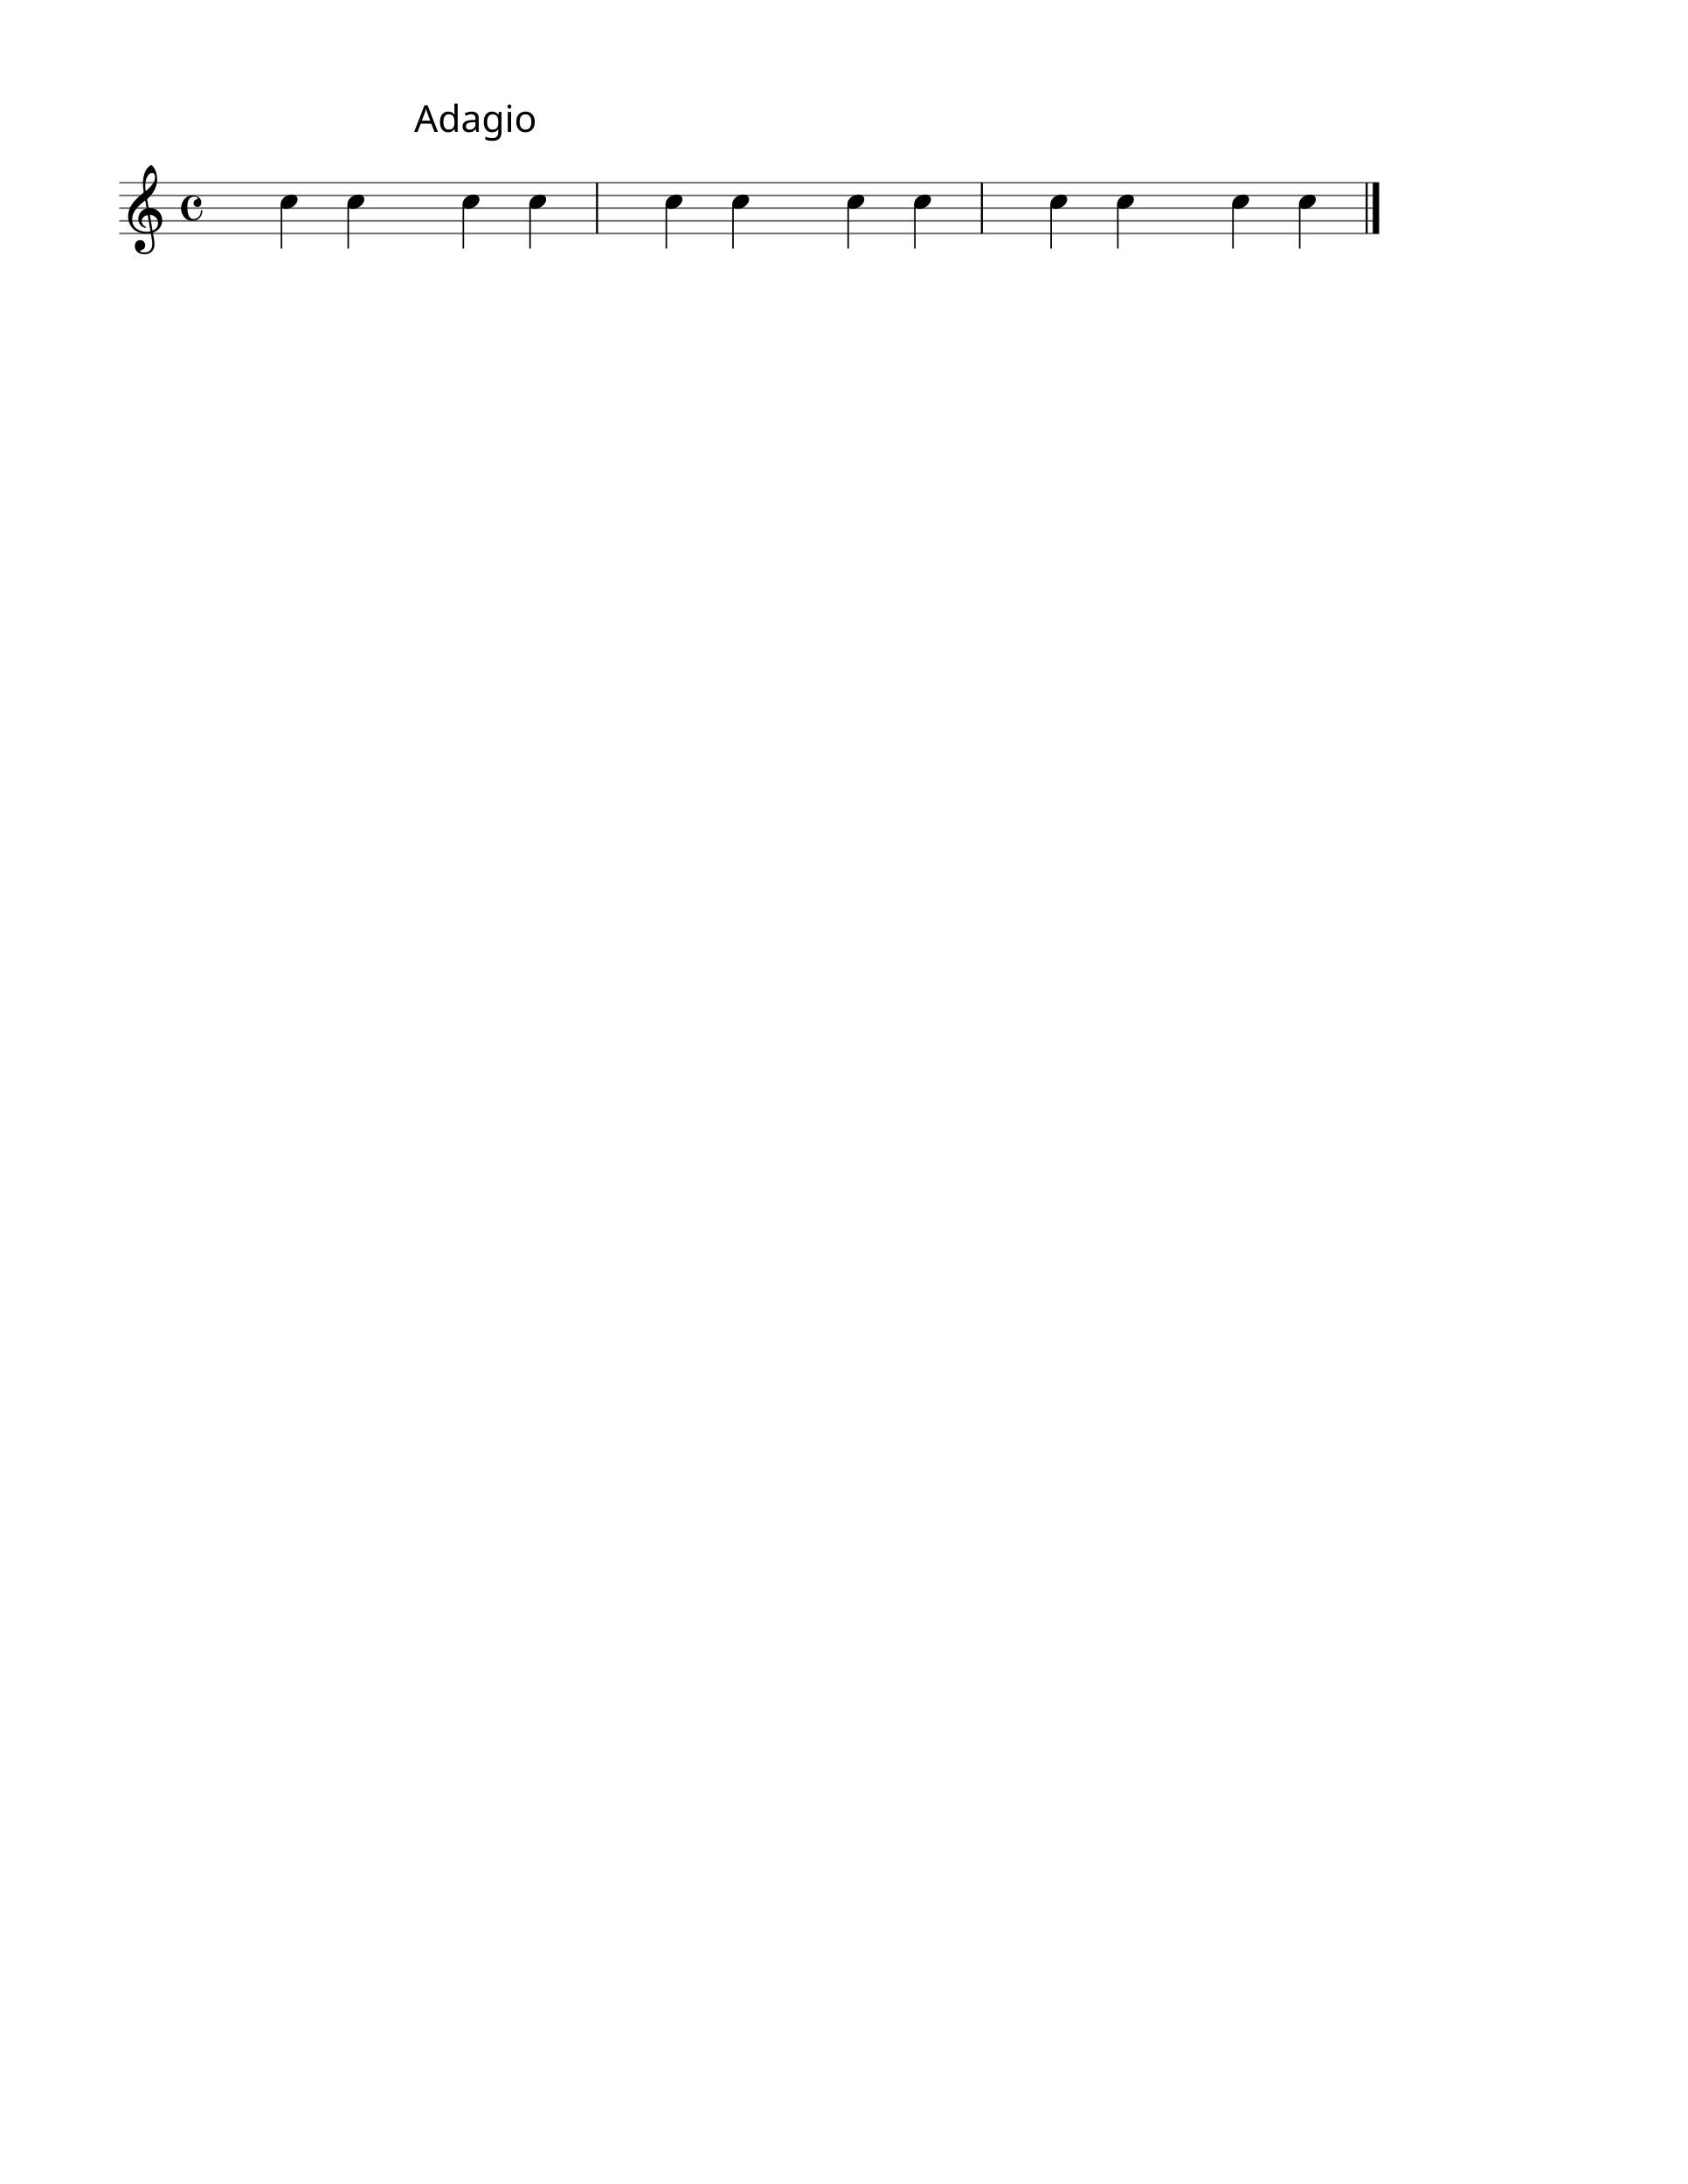
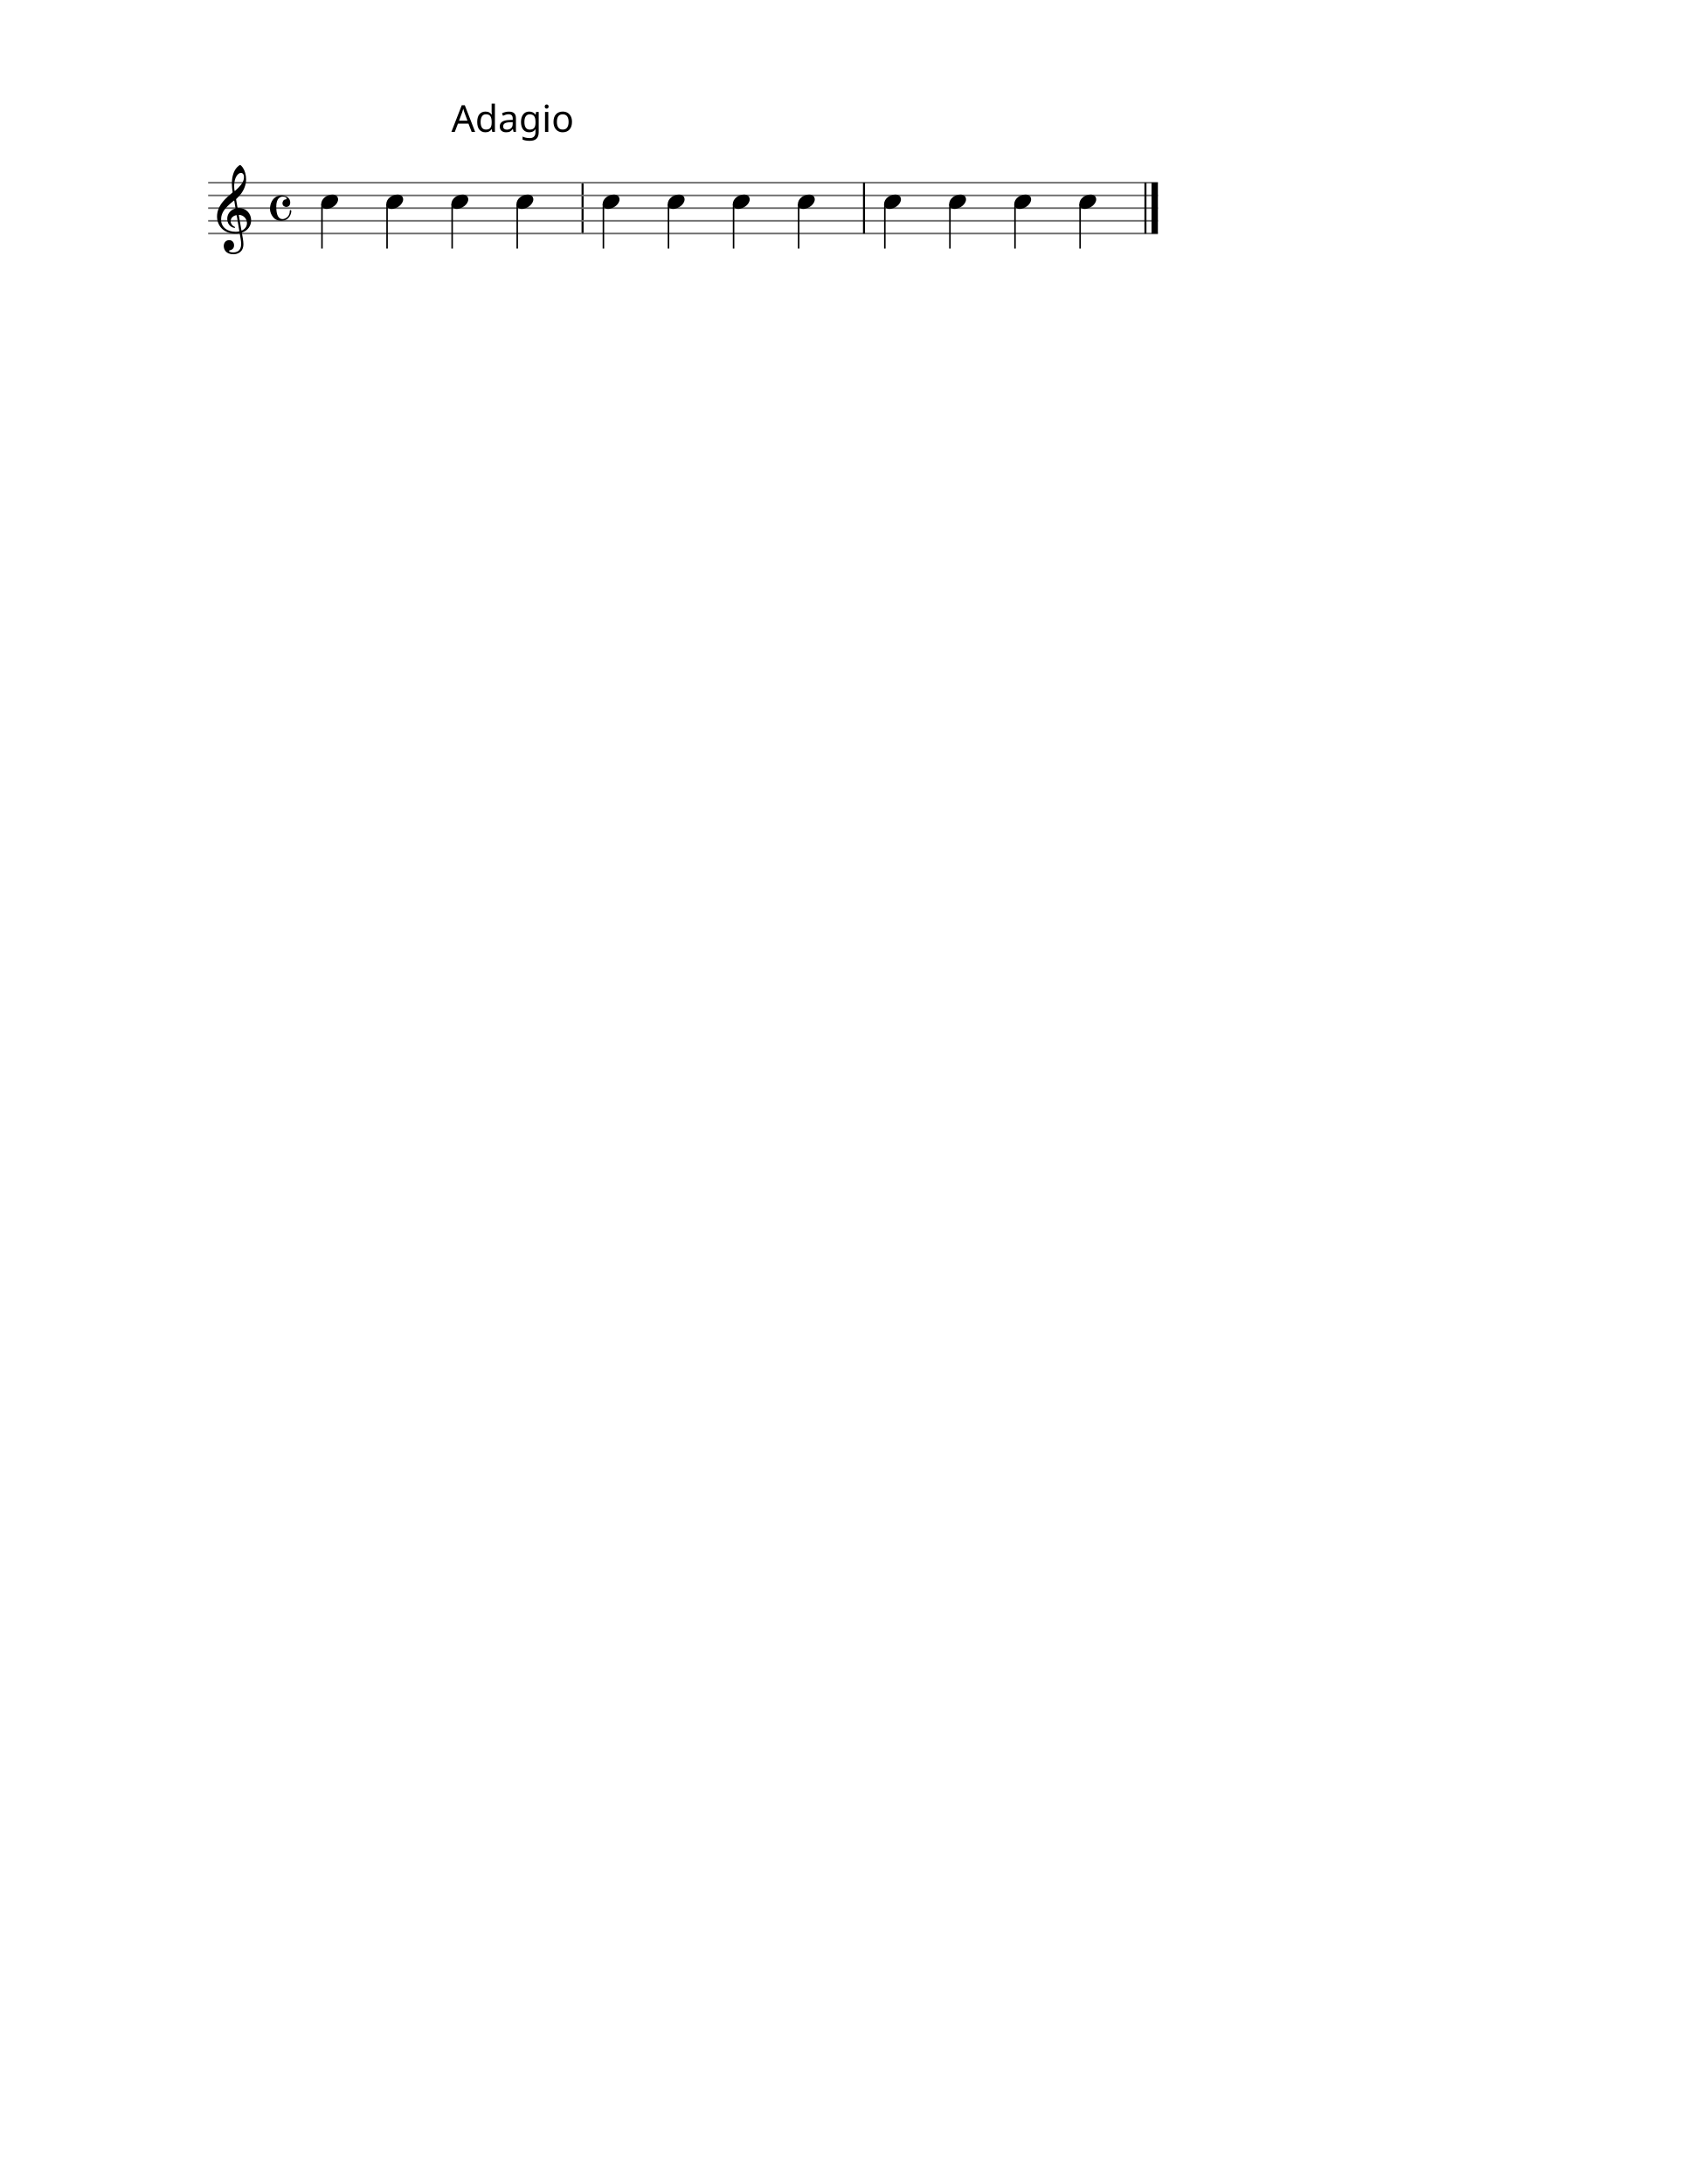
<svg xmlns="http://www.w3.org/2000/svg" height="279.4mm" viewBox="0 0 1328.615 1719.385" width="215.9mm">
-   <g transform="translate(93.84615)">
+   <g transform="translate(163.8462)">
    <g>
      <g>
-         <line stroke="#6A6A6A" stroke-width="1.3" x1="0" x2="991.764" y1="183.846" y2="183.846" />
-         <line stroke="#6A6A6A" stroke-width="1.3" x1="0" x2="991.764" y1="173.846" y2="173.846" />
-         <line stroke="#6A6A6A" stroke-width="1.3" x1="0" x2="991.764" y1="163.846" y2="163.846" />
-         <line stroke="#6A6A6A" stroke-width="1.3" x1="0" x2="991.764" y1="153.846" y2="153.846" />
-         <line stroke="#6A6A6A" stroke-width="1.3" x1="0" x2="991.764" y1="143.846" y2="143.846" />
+         <line stroke="#6A6A6A" stroke-width="1.3" x1="0" x2="293.935" y1="183.846" y2="183.846" />
+         <line stroke="#6A6A6A" stroke-width="1.3" x1="0" x2="293.935" y1="173.846" y2="173.846" />
+         <line stroke="#6A6A6A" stroke-width="1.3" x1="0" x2="293.935" y1="163.846" y2="163.846" />
+         <line stroke="#6A6A6A" stroke-width="1.3" x1="0" x2="293.935" y1="153.846" y2="153.846" />
+         <line stroke="#6A6A6A" stroke-width="1.3" x1="0" x2="293.935" y1="143.846" y2="143.846" />
      </g>
      <g>
        <path d="M25.200 129.926C24.640 129.926 23.400 130.966 22.600 131.846C19.640 135.126 18.680 140.126 18.680 144.286C18.680 146.606 18.960 149.206 19.240 150.846C19.320 151.326 19.360 151.406 18.880 151.806C16.320 153.926 13.560 156.366 11.480 158.926C8.720 162.366 7 166.086 7 170.366C7 177.326 11.760 183.926 21.560 183.926C22.480 183.926 23.520 183.846 24.320 183.686C24.760 183.606 24.840 183.566 24.920 184.046C25.400 186.726 26 190.206 26 192.086C26 198.006 22 198.726 19.640 198.726C17.480 198.726 16.440 198.086 16.440 197.566C16.440 197.126 16.800 197.166 17.720 196.886C18.960 196.526 20.400 195.446 20.400 193.126C20.400 190.926 19 189.046 16.560 189.046C13.880 189.046 12.280 191.166 12.280 193.646C12.280 196.246 13.840 200.166 19.880 200.166C22.560 200.166 27.760 198.966 27.760 192.166C27.760 189.886 27.040 186.086 26.600 183.606C26.520 183.126 26.560 183.166 27.120 182.926C31.160 181.326 33.840 177.926 33.840 173.406C33.840 168.286 30.080 163.766 24.200 163.766C23.080 163.766 23.200 163.966 23.040 163.046L22.040 157.246C21.960 156.766 22.040 156.726 22.280 156.486C22.920 155.886 23.760 155.046 24.520 154.206C27.880 150.526 29.880 145.766 29.880 141.246C29.880 137.766 28.920 134.326 27.280 131.926C26.680 131.046 25.640 129.926 25.200 129.926ZM20.040 158.086C20.440 157.766 20.520 157.806 20.600 158.246L21.440 163.366C21.560 164.126 21.560 164.086 20.840 164.326C17.320 165.526 15.040 168.686 15.040 172.086C15.040 175.686 16.920 178.246 19.640 179.166C19.960 179.286 20.440 179.406 20.720 179.406C21.040 179.406 21.200 179.206 21.200 178.966C21.200 178.686 20.880 178.566 20.600 178.446C18.920 177.726 17.720 176.006 17.720 174.166C17.720 171.886 19.280 170.166 21.720 169.486C22.360 169.326 22.440 169.366 22.520 169.806L24.520 181.726C24.600 182.166 24.560 182.166 23.960 182.286C23.320 182.406 22.520 182.486 21.720 182.486C14.720 182.486 10.200 178.606 10.200 173.046C10.200 170.686 10.600 167.526 13.920 163.766C16.320 161.086 18.160 159.606 20.040 158.086ZM24.640 169.166C27.880 169.446 30.560 172.166 30.560 175.686C30.560 178.206 29.040 180.246 26.800 181.366C26.320 181.606 26.240 181.606 26.160 181.126L24.200 169.726C24.120 169.246 24.160 169.126 24.640 169.166ZM25.800 136.126C27.120 136.126 28.200 137.206 28.200 139.406C28.200 142.166 26.880 144.726 23.760 147.846C23.120 148.486 22.160 149.406 21.240 150.206C20.960 150.446 20.800 150.406 20.720 149.886C20.560 148.846 20.480 147.486 20.480 146.206C20.480 139.966 23.360 136.126 25.800 136.126Z" />
      </g>
      <g />
      <path d="M57.820 153.806C56.620 153.806 55.220 154.126 54.140 154.606C50.580 156.166 48.700 160.446 48.700 164.246C48.700 164.606 48.700 164.966 48.740 165.326C48.940 167.486 49.980 169.526 51.300 171.126C52.820 172.966 55.020 173.806 57.420 173.806C64.420 173.806 65.460 167.446 65.460 166.286C65.460 165.406 65.020 165.406 64.860 165.406C64.540 165.406 64.260 165.446 64.260 166.126C64.260 171.286 59.860 172.486 58.580 172.486C55.340 172.486 53.620 169.326 53.620 162.726C53.620 156.126 56.660 154.766 58.820 154.766C60.900 154.766 61.740 155.726 61.740 156.126C61.740 156.486 61.620 157.006 61.020 157.006C59.420 157.006 58.500 158.726 58.500 159.966C58.500 162.246 60.460 162.966 61.580 162.966C61.580 162.966 64.620 162.846 64.620 159.526C64.620 154.286 58.580 153.806 57.820 153.806Z" />
    </g>
-     <text x="232.161" y="103.846">
+     <text x="191.468" y="103.846">
      <tspan alignment-baseline="hanging" fill="#000000" direction="ltr" dx="0" dy="0" font-style="normal" font-weight="normal" font-family="Alegreya" font-size="29.308" letter-spacing="normal" text-decoration="none" text-anchor="start">Adagio</tspan>
    </text>
    <g>
-       <line stroke="black" stroke-width="1.6" x1="376.121" x2="376.121" y1="143.846" y2="183.846" />
+       <line stroke="black" stroke-width="1.6" x1="294.735" x2="294.735" y1="143.846" y2="183.846" />
    </g>
    <g>
      <g>
-         <path d="M131.486 164.486C135.486 164.486 140.406 160.766 140.406 156.966C140.406 154.686 138.606 153.206 136.006 153.206C131.086 153.206 127.126 156.846 127.126 160.726C127.126 163.086 129.046 164.486 131.486 164.486Z" />
+         <path d="M93.360 164.486C97.360 164.486 102.280 160.766 102.280 156.966C102.280 154.686 100.480 153.206 97.880 153.206C92.960 153.206 89 156.846 89 160.726C89 163.086 90.920 164.486 93.360 164.486Z" />
      </g>
-       <line stroke="#000000" stroke-width="1.2" x1="127.726" x2="127.726" y1="160.686" y2="195.686" />
+       <line stroke="#000000" stroke-width="1.2" x1="89.6" x2="89.6" y1="160.686" y2="195.686" />
    </g>
    <g>
      <g>
-         <path d="M184.003 164.486C188.003 164.486 192.923 160.766 192.923 156.966C192.923 154.686 191.123 153.206 188.523 153.206C183.603 153.206 179.643 156.846 179.643 160.726C179.643 163.086 181.563 164.486 184.003 164.486Z" />
+         <path d="M144.594 164.486C148.594 164.486 153.514 160.766 153.514 156.966C153.514 154.686 151.714 153.206 149.114 153.206C144.194 153.206 140.234 156.846 140.234 160.726C140.234 163.086 142.154 164.486 144.594 164.486Z" />
      </g>
-       <line stroke="#000000" stroke-width="1.2" x1="180.243" x2="180.243" y1="160.686" y2="195.686" />
+       <line stroke="#000000" stroke-width="1.2" x1="140.834" x2="140.834" y1="160.686" y2="195.686" />
    </g>
    <g>
      <g>
-         <path d="M274.646 164.486C278.646 164.486 283.566 160.766 283.566 156.966C283.566 154.686 281.766 153.206 279.166 153.206C274.246 153.206 270.286 156.846 270.286 160.726C270.286 163.086 272.206 164.486 274.646 164.486Z" />
+         <path d="M195.828 164.486C199.828 164.486 204.748 160.766 204.748 156.966C204.748 154.686 202.948 153.206 200.348 153.206C195.428 153.206 191.468 156.846 191.468 160.726C191.468 163.086 193.388 164.486 195.828 164.486Z" />
      </g>
-       <line stroke="#000000" stroke-width="1.2" x1="270.886" x2="270.886" y1="160.686" y2="195.686" />
+       <line stroke="#000000" stroke-width="1.2" x1="192.068" x2="192.068" y1="160.686" y2="195.686" />
    </g>
    <g>
      <g>
-         <path d="M327.164 164.486C331.164 164.486 336.084 160.766 336.084 156.966C336.084 154.686 334.284 153.206 331.684 153.206C326.764 153.206 322.804 156.846 322.804 160.726C322.804 163.086 324.724 164.486 327.164 164.486Z" />
+         <path d="M247.062 164.486C251.062 164.486 255.982 160.766 255.982 156.966C255.982 154.686 254.182 153.206 251.582 153.206C246.662 153.206 242.702 156.846 242.702 160.726C242.702 163.086 244.622 164.486 247.062 164.486Z" />
      </g>
-       <line stroke="#000000" stroke-width="1.2" x1="323.404" x2="323.404" y1="160.686" y2="195.686" />
+       <line stroke="#000000" stroke-width="1.2" x1="243.302" x2="243.302" y1="160.686" y2="195.686" />
    </g>
  </g>
-   <g transform="translate(485.7674)">
-     <g />
+   <g transform="translate(474.3815)">
    <g>
-       <line stroke="black" stroke-width="1.6" x1="287.121" x2="287.121" y1="143.846" y2="183.846" />
+       <g>
+         <line stroke="#6A6A6A" stroke-width="1.3" x1="-16.6" x2="437.071" y1="183.846" y2="183.846" />
+         <line stroke="#6A6A6A" stroke-width="1.3" x1="-16.6" x2="437.071" y1="173.846" y2="173.846" />
+         <line stroke="#6A6A6A" stroke-width="1.3" x1="-16.6" x2="437.071" y1="163.846" y2="163.846" />
+         <line stroke="#6A6A6A" stroke-width="1.3" x1="-16.6" x2="437.071" y1="153.846" y2="153.846" />
+         <line stroke="#6A6A6A" stroke-width="1.3" x1="-16.6" x2="437.071" y1="143.846" y2="143.846" />
+       </g>
+     </g>
+     <g>
+       <line stroke="black" stroke-width="1.6" x1="205.735" x2="205.735" y1="143.846" y2="183.846" />
    </g>
    <g>
      <g>
-         <path d="M42.486 164.486C46.486 164.486 51.406 160.766 51.406 156.966C51.406 154.686 49.606 153.206 47.006 153.206C42.086 153.206 38.126 156.846 38.126 160.726C38.126 163.086 40.046 164.486 42.486 164.486Z" />
+         <path d="M4.360 164.486C8.360 164.486 13.280 160.766 13.280 156.966C13.280 154.686 11.480 153.206 8.880 153.206C3.960 153.206 0 156.846 0 160.726C0 163.086 1.920 164.486 4.360 164.486Z" />
      </g>
-       <line stroke="#000000" stroke-width="1.2" x1="38.726" x2="38.726" y1="160.686" y2="195.686" />
+       <line stroke="#000000" stroke-width="1.2" x1="0.6" x2="0.6" y1="160.686" y2="195.686" />
    </g>
    <g>
      <g>
-         <path d="M95.003 164.486C99.003 164.486 103.923 160.766 103.923 156.966C103.923 154.686 102.123 153.206 99.523 153.206C94.603 153.206 90.643 156.846 90.643 160.726C90.643 163.086 92.563 164.486 95.003 164.486Z" />
+         <path d="M55.594 164.486C59.594 164.486 64.514 160.766 64.514 156.966C64.514 154.686 62.714 153.206 60.114 153.206C55.194 153.206 51.234 156.846 51.234 160.726C51.234 163.086 53.154 164.486 55.594 164.486Z" />
      </g>
-       <line stroke="#000000" stroke-width="1.2" x1="91.243" x2="91.243" y1="160.686" y2="195.686" />
+       <line stroke="#000000" stroke-width="1.2" x1="51.834" x2="51.834" y1="160.686" y2="195.686" />
    </g>
    <g>
      <g>
-         <path d="M185.646 164.486C189.646 164.486 194.566 160.766 194.566 156.966C194.566 154.686 192.766 153.206 190.166 153.206C185.246 153.206 181.286 156.846 181.286 160.726C181.286 163.086 183.206 164.486 185.646 164.486Z" />
+         <path d="M106.828 164.486C110.828 164.486 115.748 160.766 115.748 156.966C115.748 154.686 113.948 153.206 111.348 153.206C106.428 153.206 102.468 156.846 102.468 160.726C102.468 163.086 104.388 164.486 106.828 164.486Z" />
      </g>
-       <line stroke="#000000" stroke-width="1.2" x1="181.886" x2="181.886" y1="160.686" y2="195.686" />
+       <line stroke="#000000" stroke-width="1.2" x1="103.068" x2="103.068" y1="160.686" y2="195.686" />
    </g>
    <g>
      <g>
-         <path d="M238.164 164.486C242.164 164.486 247.084 160.766 247.084 156.966C247.084 154.686 245.284 153.206 242.684 153.206C237.764 153.206 233.804 156.846 233.804 160.726C233.804 163.086 235.724 164.486 238.164 164.486Z" />
+         <path d="M158.062 164.486C162.062 164.486 166.982 160.766 166.982 156.966C166.982 154.686 165.182 153.206 162.582 153.206C157.662 153.206 153.702 156.846 153.702 160.726C153.702 163.086 155.622 164.486 158.062 164.486Z" />
      </g>
-       <line stroke="#000000" stroke-width="1.2" x1="234.404" x2="234.404" y1="160.686" y2="195.686" />
+       <line stroke="#000000" stroke-width="1.2" x1="154.302" x2="154.302" y1="160.686" y2="195.686" />
    </g>
  </g>
-   <g transform="translate(788.6886)">
+   <g transform="translate(695.9169)">
    <g />
    <g>
-       <line stroke="#000000" stroke-width="1.6" x1="287.121" x2="287.121" y1="143.846" y2="183.846" />
-       <line stroke="#000000" stroke-width="5" x1="294.421" x2="294.421" y1="143.846" y2="183.846" />
+       <line stroke="#000000" stroke-width="1.6" x1="205.735" x2="205.735" y1="143.846" y2="183.846" />
+       <line stroke="#000000" stroke-width="5" x1="213.035" x2="213.035" y1="143.846" y2="183.846" />
    </g>
    <g>
      <g>
-         <path d="M42.486 164.486C46.486 164.486 51.406 160.766 51.406 156.966C51.406 154.686 49.606 153.206 47.006 153.206C42.086 153.206 38.126 156.846 38.126 160.726C38.126 163.086 40.046 164.486 42.486 164.486Z" />
+         <path d="M4.360 164.486C8.360 164.486 13.280 160.766 13.280 156.966C13.280 154.686 11.480 153.206 8.880 153.206C3.960 153.206 0 156.846 0 160.726C0 163.086 1.920 164.486 4.360 164.486Z" />
      </g>
-       <line stroke="#000000" stroke-width="1.2" x1="38.726" x2="38.726" y1="160.686" y2="195.686" />
+       <line stroke="#000000" stroke-width="1.2" x1="0.6" x2="0.6" y1="160.686" y2="195.686" />
    </g>
    <g>
      <g>
-         <path d="M95.003 164.486C99.003 164.486 103.923 160.766 103.923 156.966C103.923 154.686 102.123 153.206 99.523 153.206C94.603 153.206 90.643 156.846 90.643 160.726C90.643 163.086 92.563 164.486 95.003 164.486Z" />
+         <path d="M55.594 164.486C59.594 164.486 64.514 160.766 64.514 156.966C64.514 154.686 62.714 153.206 60.114 153.206C55.194 153.206 51.234 156.846 51.234 160.726C51.234 163.086 53.154 164.486 55.594 164.486Z" />
      </g>
-       <line stroke="#000000" stroke-width="1.2" x1="91.243" x2="91.243" y1="160.686" y2="195.686" />
+       <line stroke="#000000" stroke-width="1.2" x1="51.834" x2="51.834" y1="160.686" y2="195.686" />
    </g>
    <g>
      <g>
-         <path d="M185.646 164.486C189.646 164.486 194.566 160.766 194.566 156.966C194.566 154.686 192.766 153.206 190.166 153.206C185.246 153.206 181.286 156.846 181.286 160.726C181.286 163.086 183.206 164.486 185.646 164.486Z" />
+         <path d="M106.828 164.486C110.828 164.486 115.748 160.766 115.748 156.966C115.748 154.686 113.948 153.206 111.348 153.206C106.428 153.206 102.468 156.846 102.468 160.726C102.468 163.086 104.388 164.486 106.828 164.486Z" />
      </g>
-       <line stroke="#000000" stroke-width="1.2" x1="181.886" x2="181.886" y1="160.686" y2="195.686" />
+       <line stroke="#000000" stroke-width="1.2" x1="103.068" x2="103.068" y1="160.686" y2="195.686" />
    </g>
    <g>
      <g>
-         <path d="M238.164 164.486C242.164 164.486 247.084 160.766 247.084 156.966C247.084 154.686 245.284 153.206 242.684 153.206C237.764 153.206 233.804 156.846 233.804 160.726C233.804 163.086 235.724 164.486 238.164 164.486Z" />
+         <path d="M158.062 164.486C162.062 164.486 166.982 160.766 166.982 156.966C166.982 154.686 165.182 153.206 162.582 153.206C157.662 153.206 153.702 156.846 153.702 160.726C153.702 163.086 155.622 164.486 158.062 164.486Z" />
      </g>
-       <line stroke="#000000" stroke-width="1.2" x1="234.404" x2="234.404" y1="160.686" y2="195.686" />
+       <line stroke="#000000" stroke-width="1.2" x1="154.302" x2="154.302" y1="160.686" y2="195.686" />
    </g>
  </g>
</svg>
